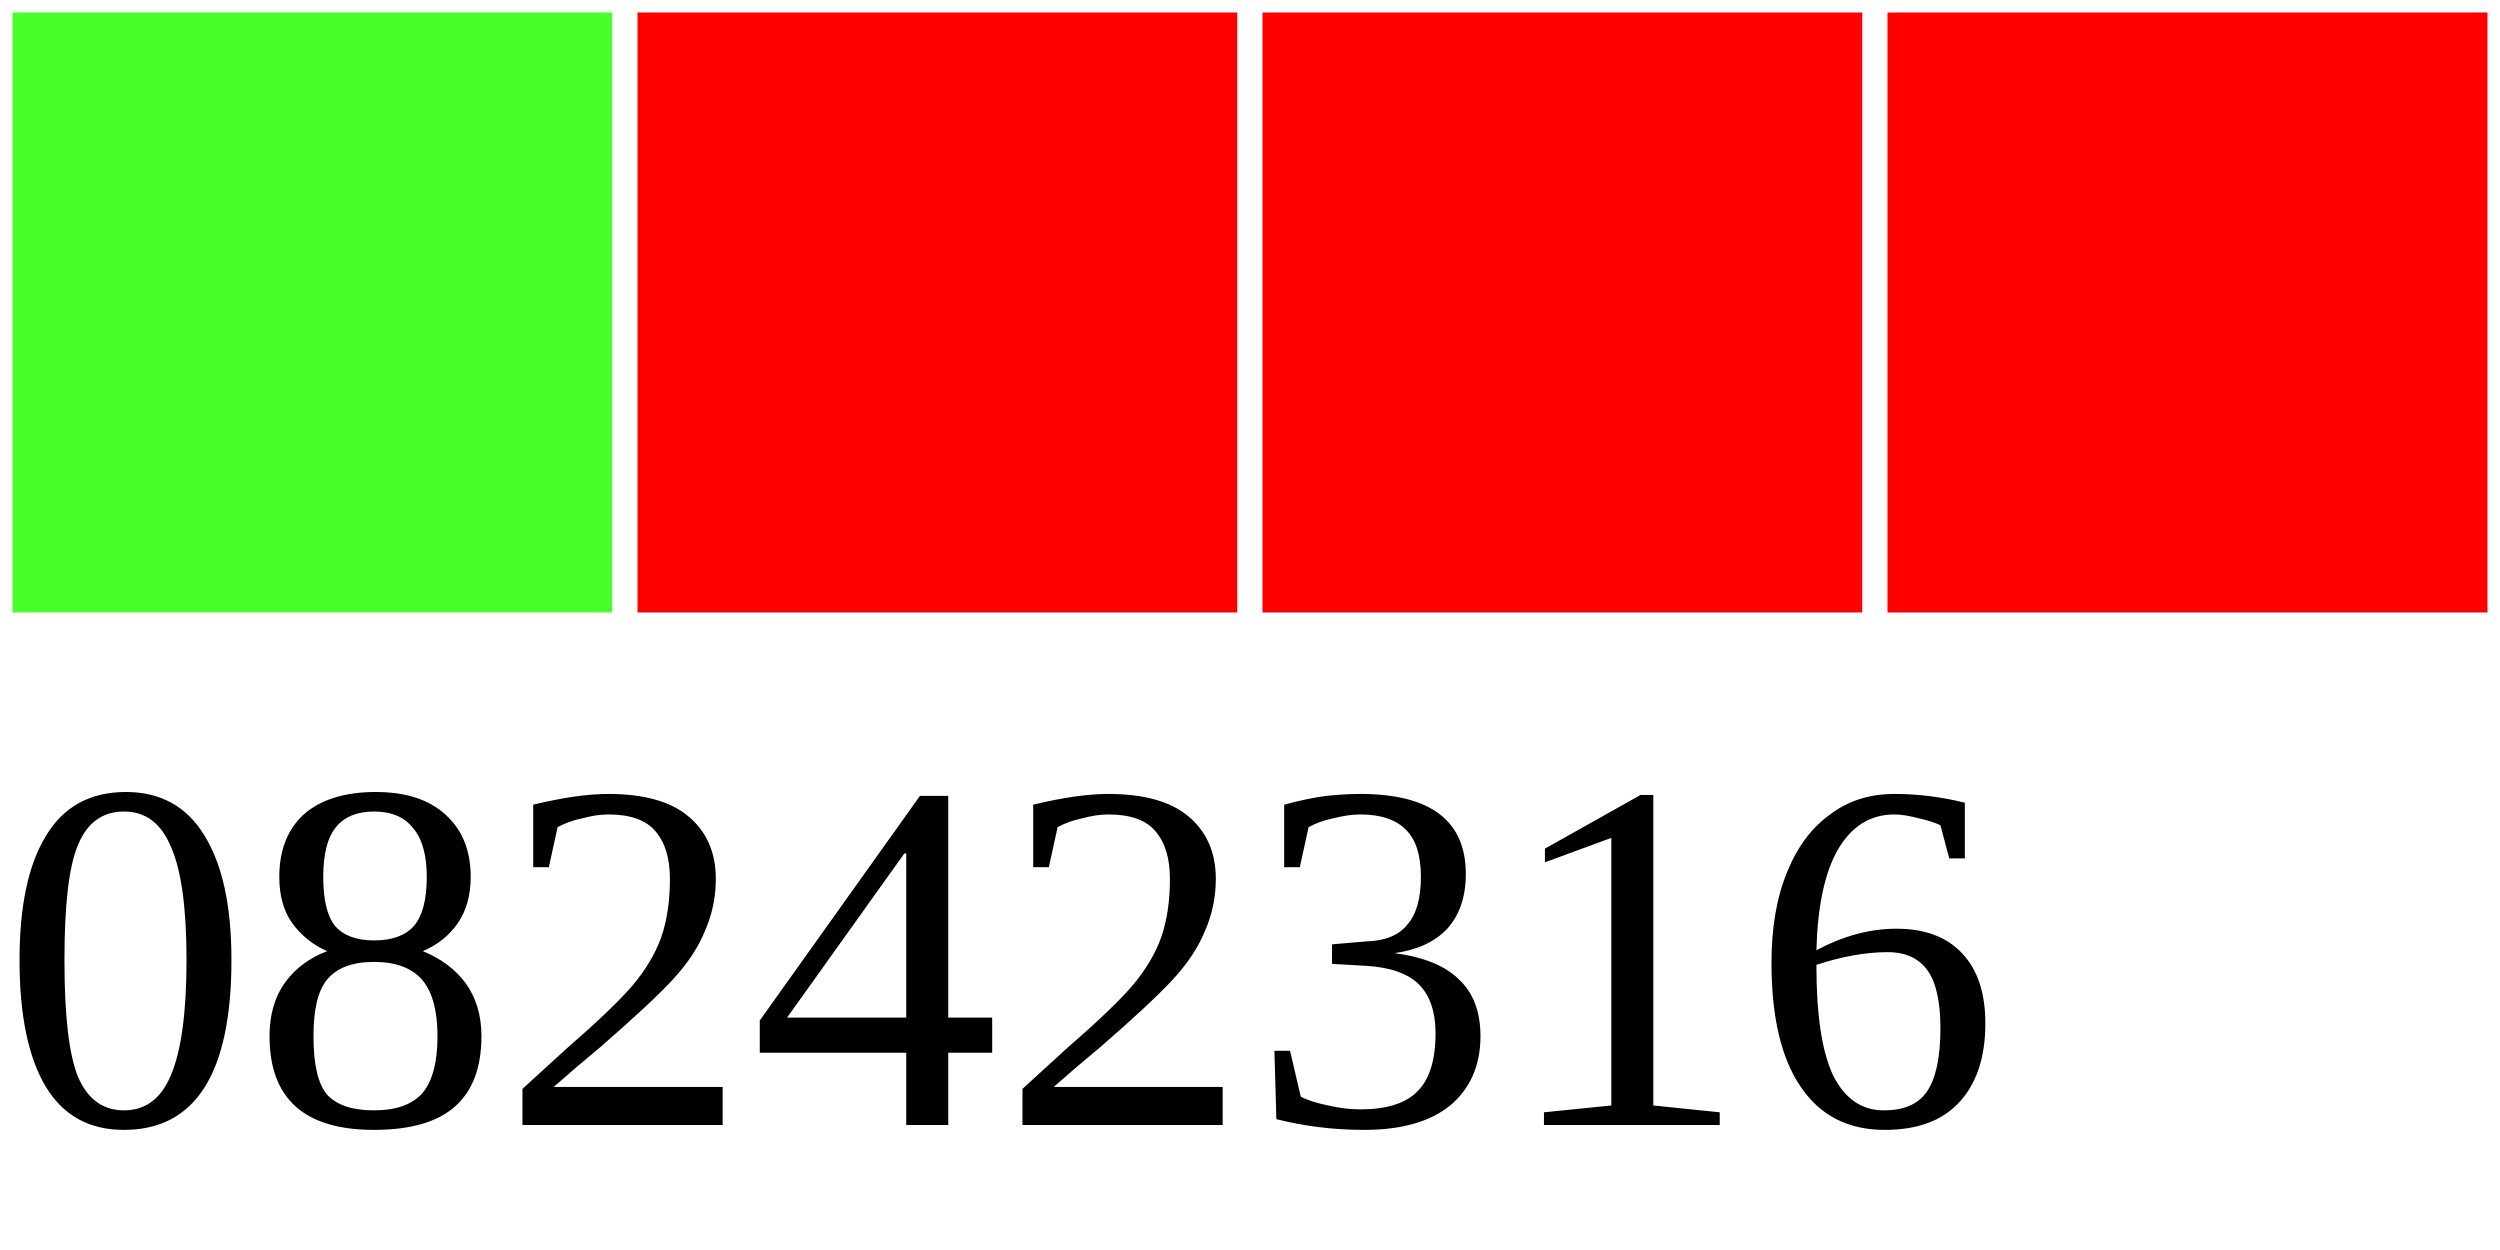
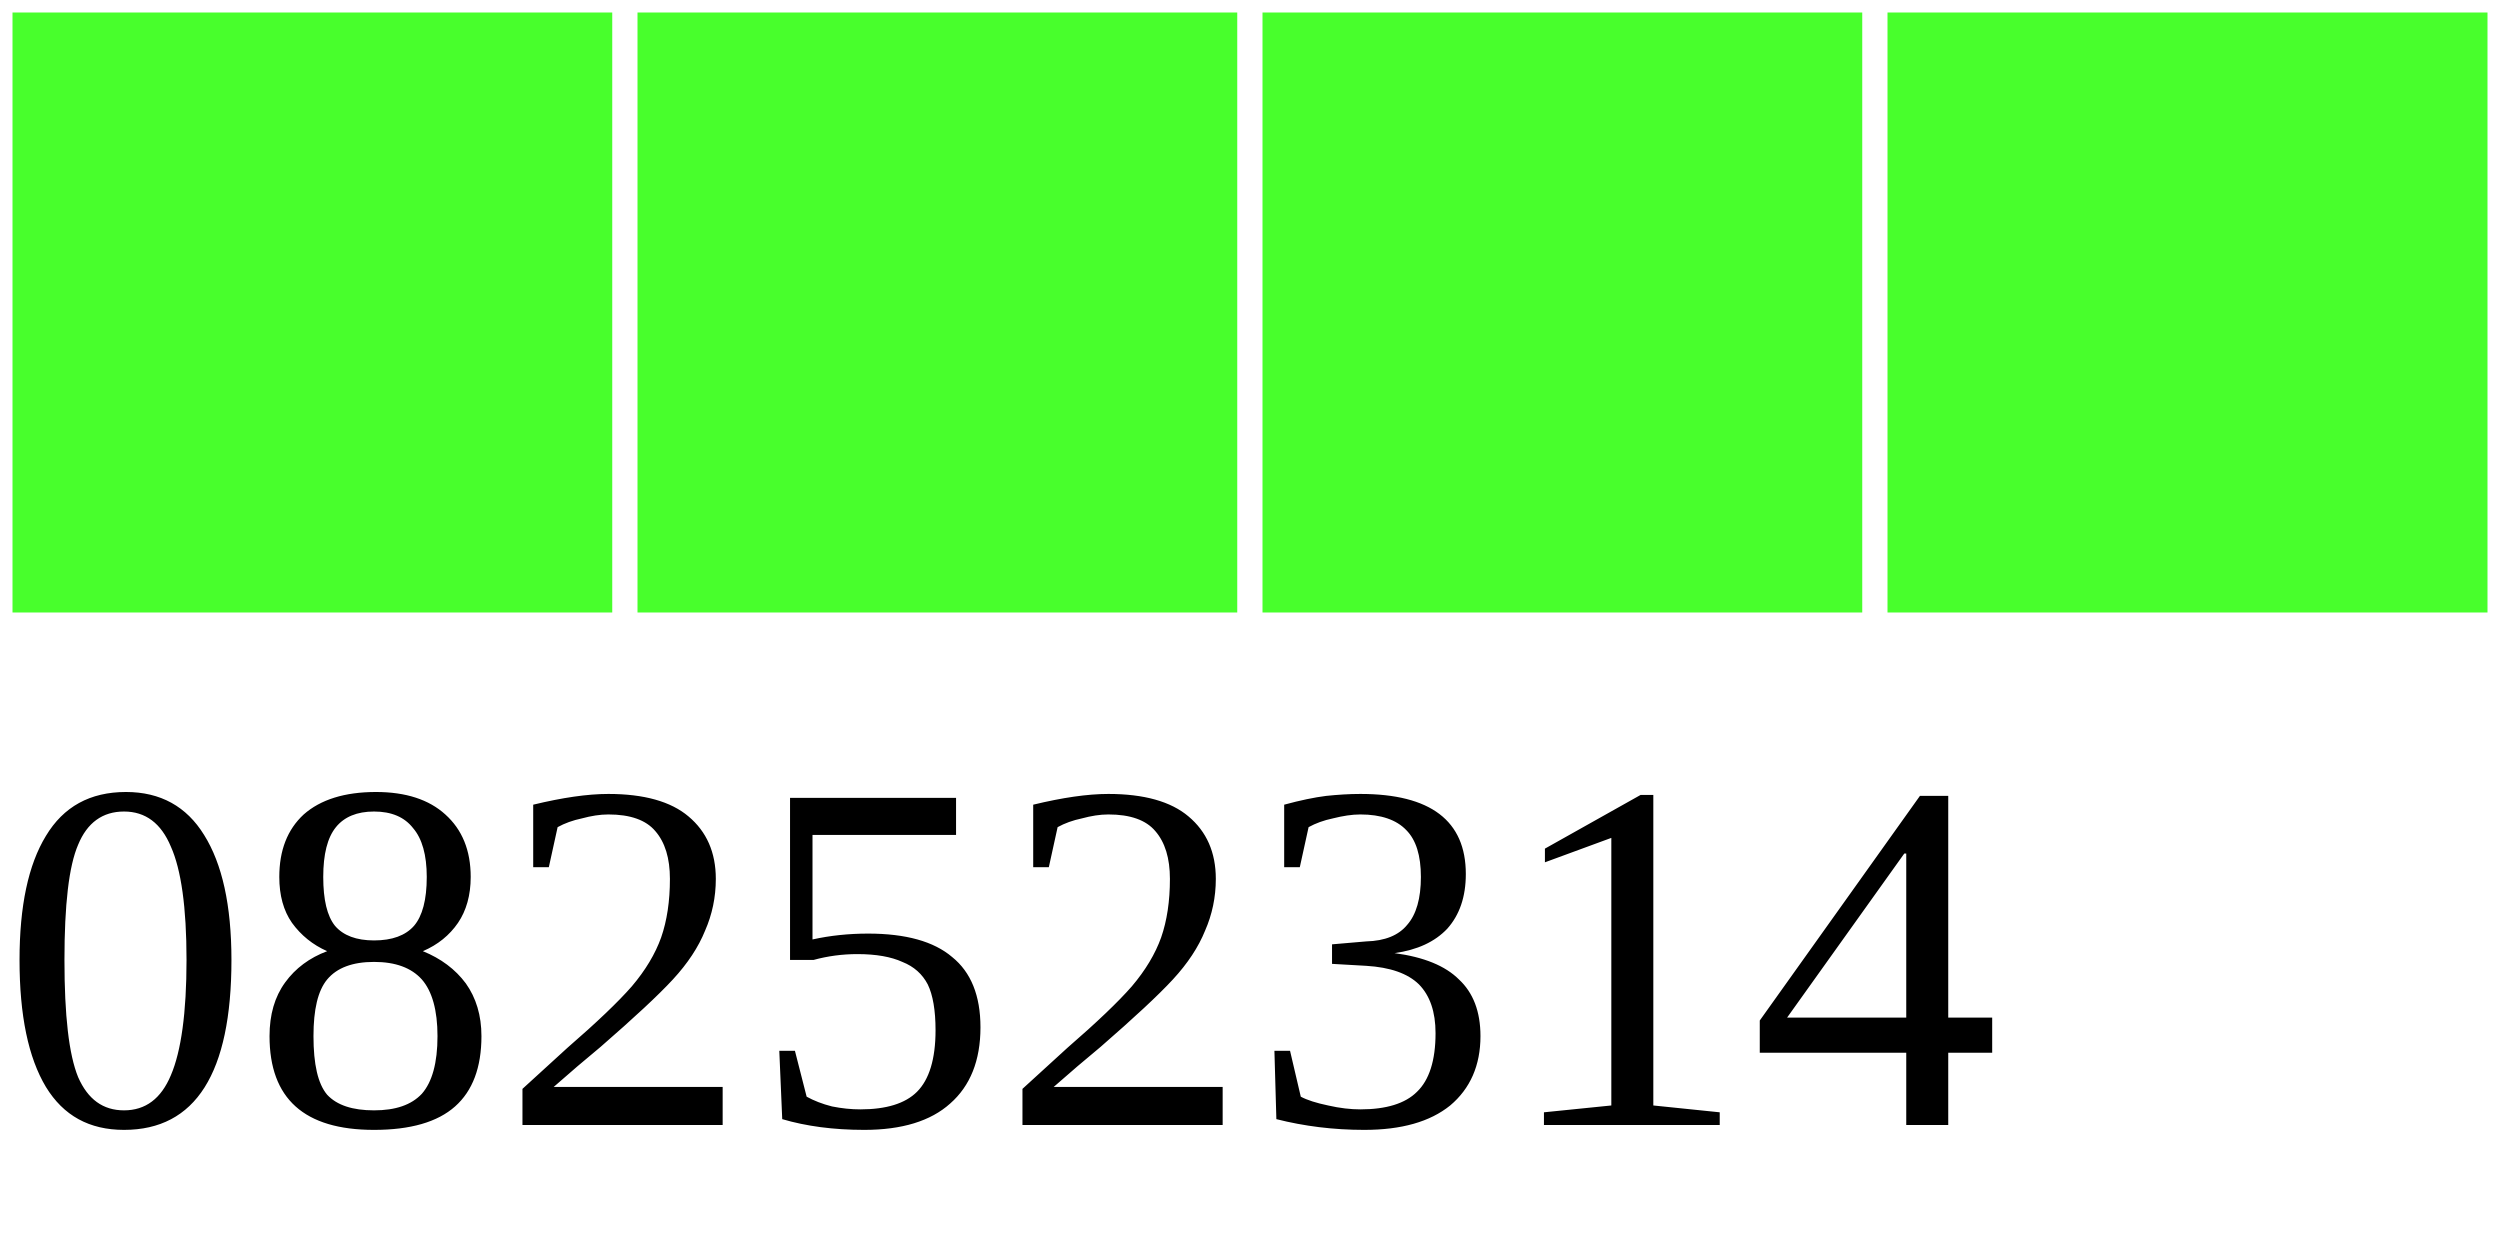
<svg xmlns="http://www.w3.org/2000/svg" width="40" height="20">
  <g>
    <rect width="10" height="10" style="fill:#48FF2C;stroke-width:0.4;stroke:rgb(255,255,255)" x="0" />
-     <rect width="10" height="10" style="fill:#FF0000;stroke-width:0.4;stroke:rgb(255,255,255)" x="10" />
-     <rect width="10" height="10" style="fill:#FF0000;stroke-width:0.4;stroke:rgb(255,255,255)" x="20" />
-     <rect width="10" height="10" style="fill:#FF0000;stroke-width:0.4;stroke:rgb(255,255,255)" x="30" />
-     <text x="0" y="18" fill="black" font-size="8">08242316</text>
+     <rect width="10" height="10" style="fill:#48FF2C;stroke-width:0.4;stroke:rgb(255,255,255)" x="10" />
+     <rect width="10" height="10" style="fill:#48FF2C;stroke-width:0.4;stroke:rgb(255,255,255)" x="20" />
+     <rect width="10" height="10" style="fill:#48FF2C;stroke-width:0.4;stroke:rgb(255,255,255)" x="30" />
+     <text x="0" y="18" fill="black" font-size="8">08252314</text>
  </g>
</svg>
